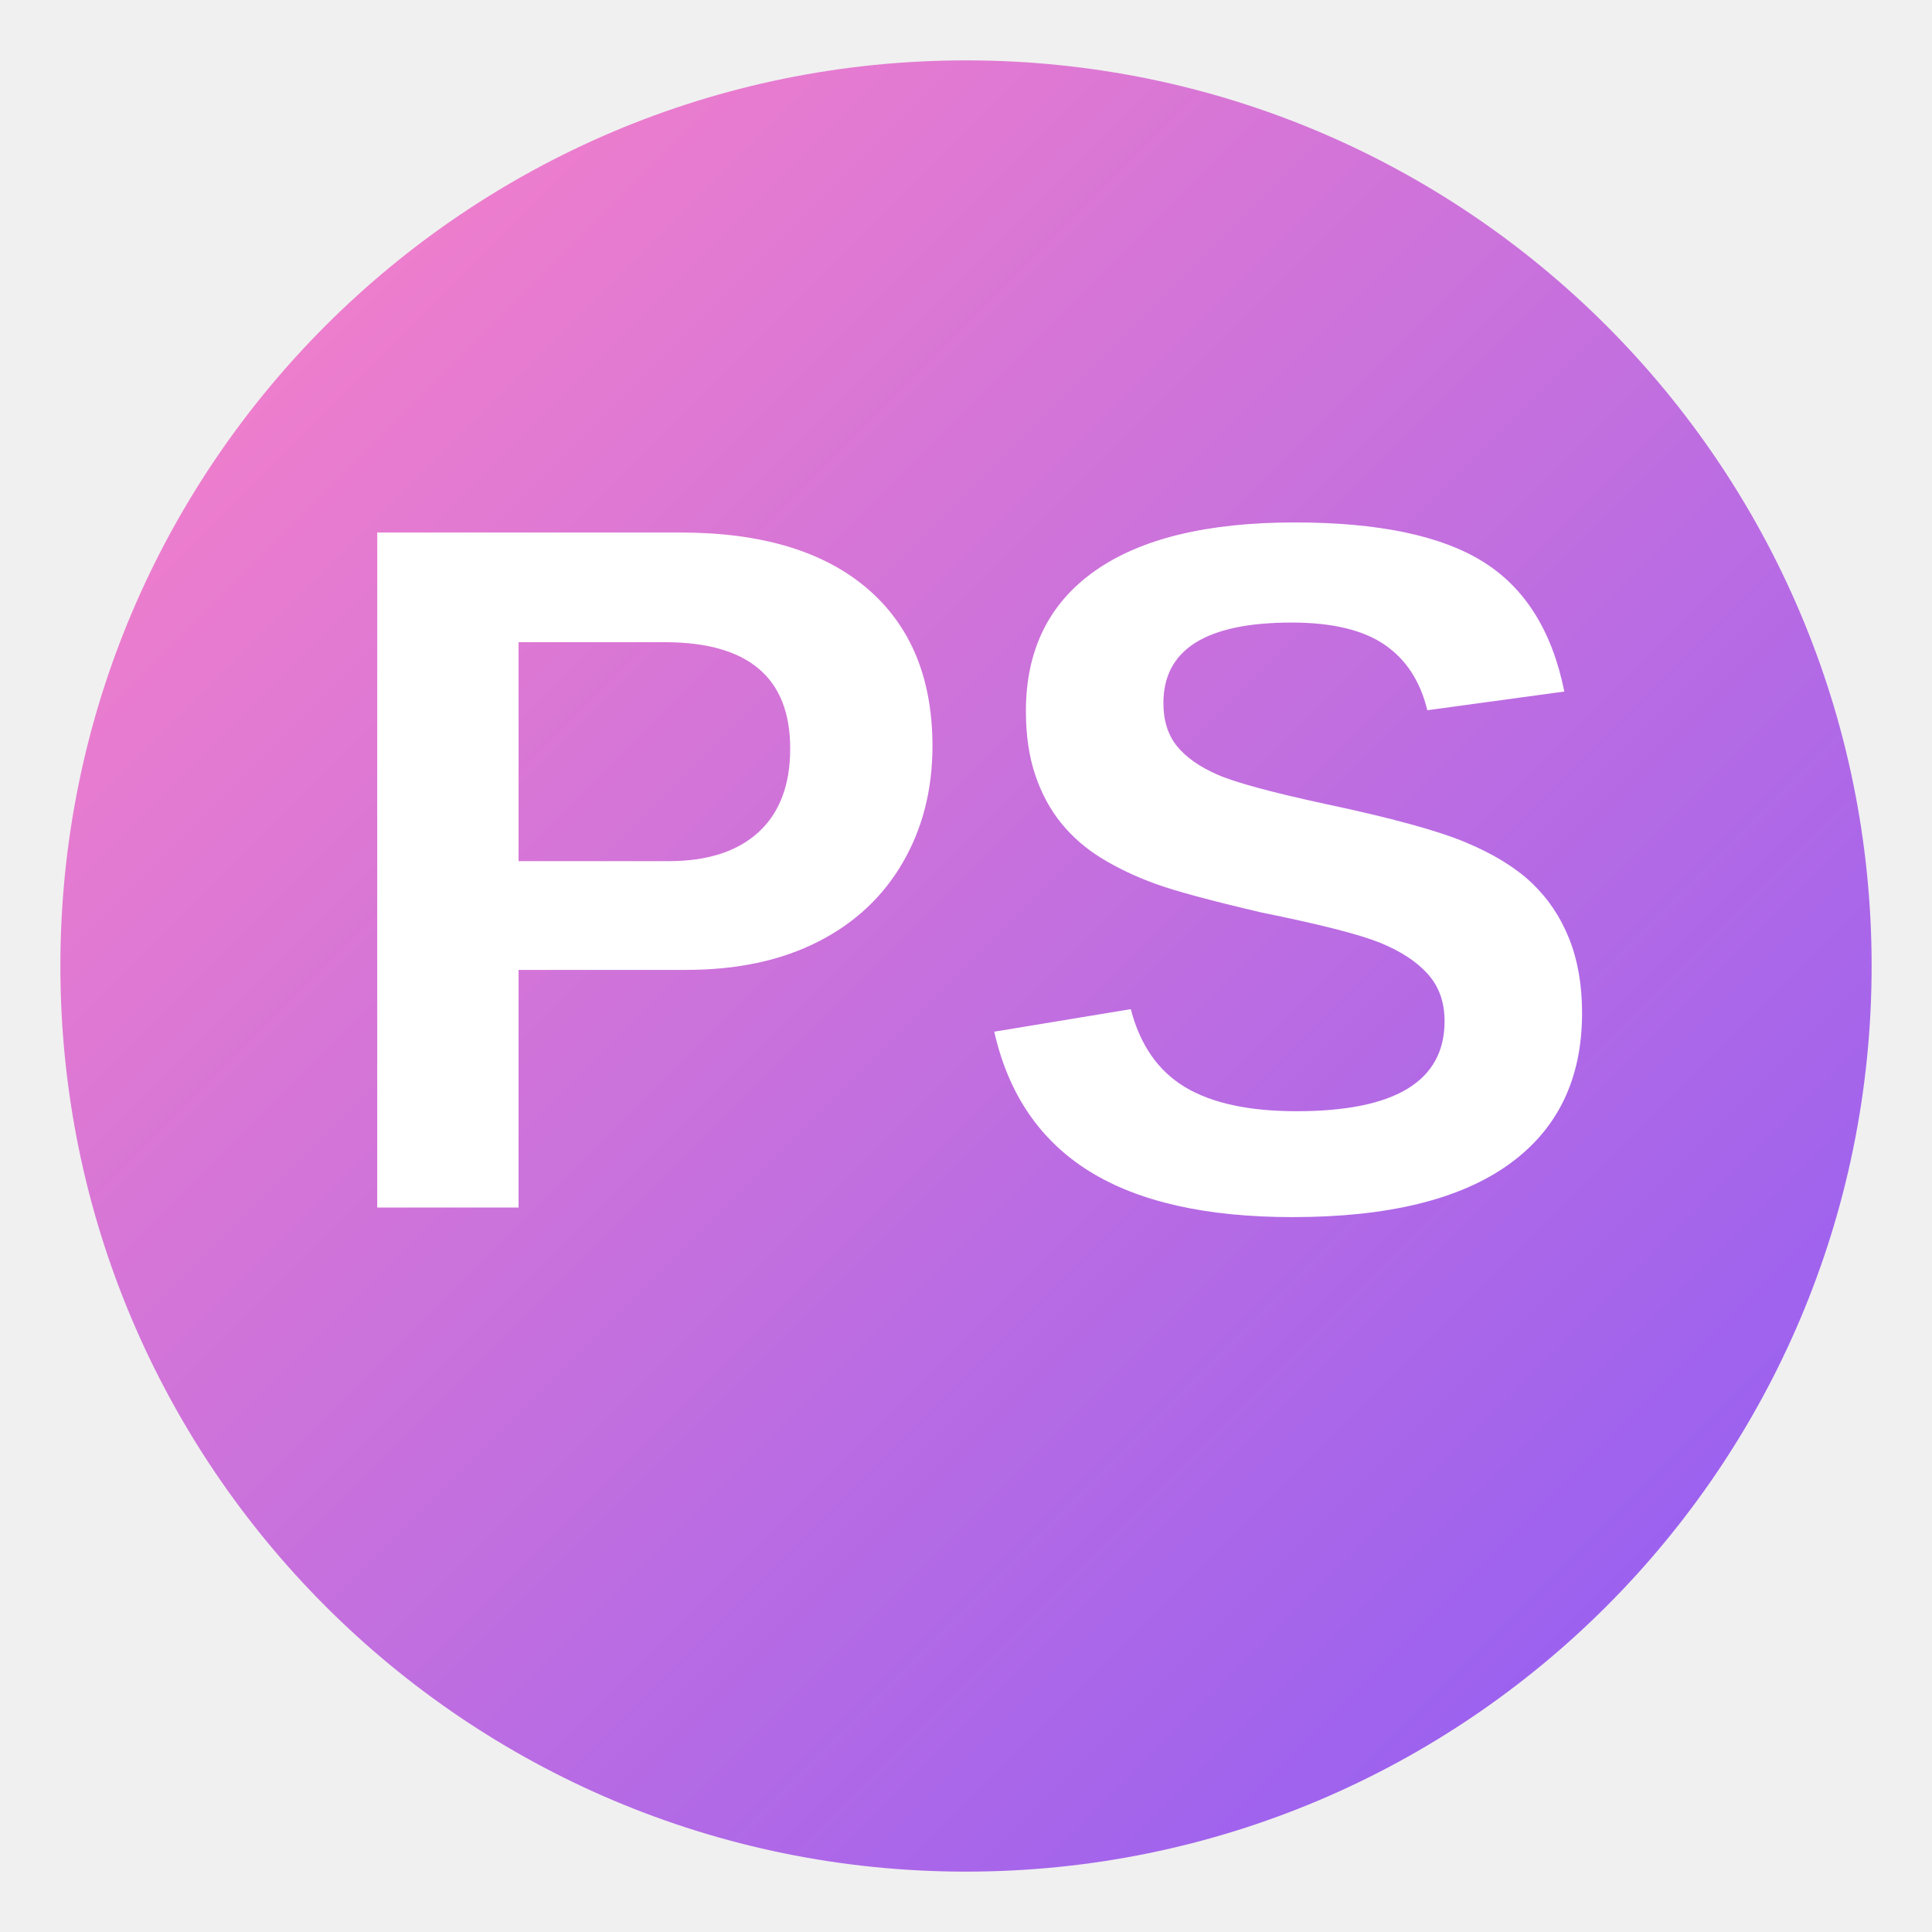
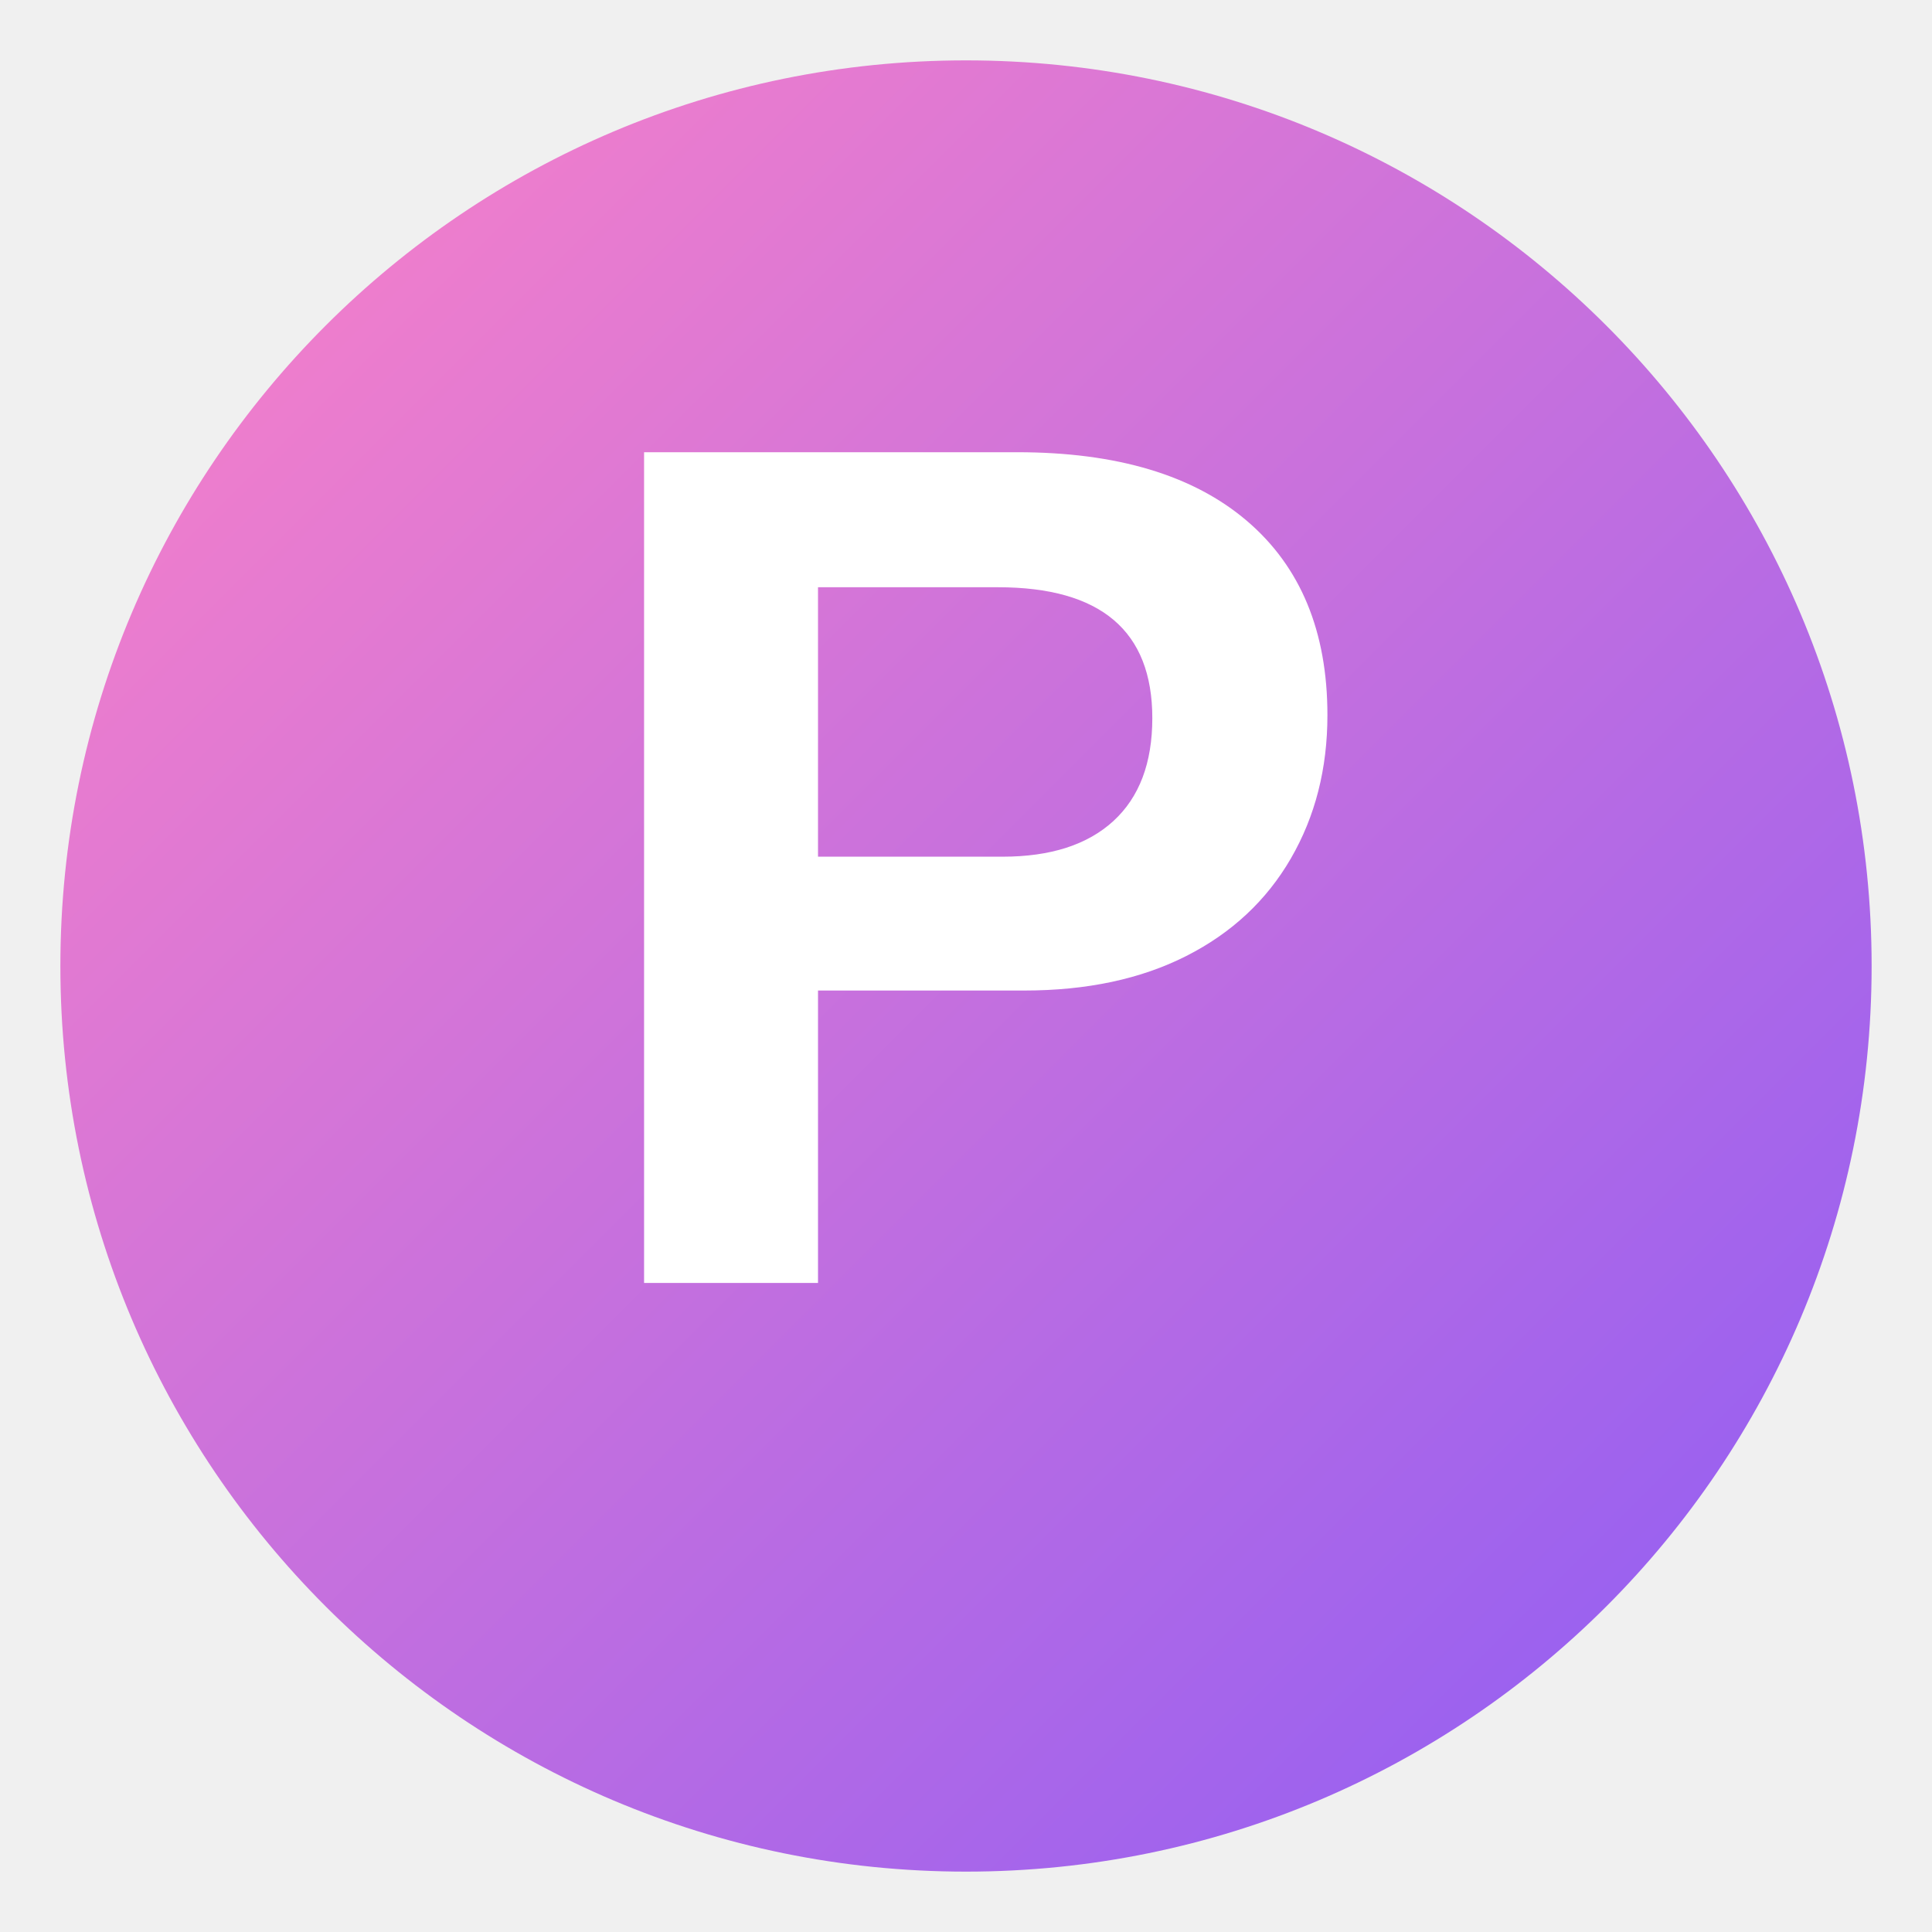
<svg xmlns="http://www.w3.org/2000/svg" viewBox="0 0 512 512">
  <defs>
    <linearGradient id="primaryGradient" x1="0%" y1="0%" x2="100%" y2="100%">
      <stop offset="0%" style="stop-color:#FE83C6" />
      <stop offset="100%" style="stop-color:#8B5CF6" />
    </linearGradient>
  </defs>
  <circle cx="256" cy="256" r="240" fill="url(#primaryGradient)" />
-   <text x="256" y="320" font-family="Arial, sans-serif" font-size="260" font-weight="bold" fill="white" text-anchor="middle">PS</text>
+   <text x="256" y="340" font-family="Poppins, Arial, sans-serif" font-size="320" font-weight="600" fill="white" text-anchor="middle">P</text>
</svg>
